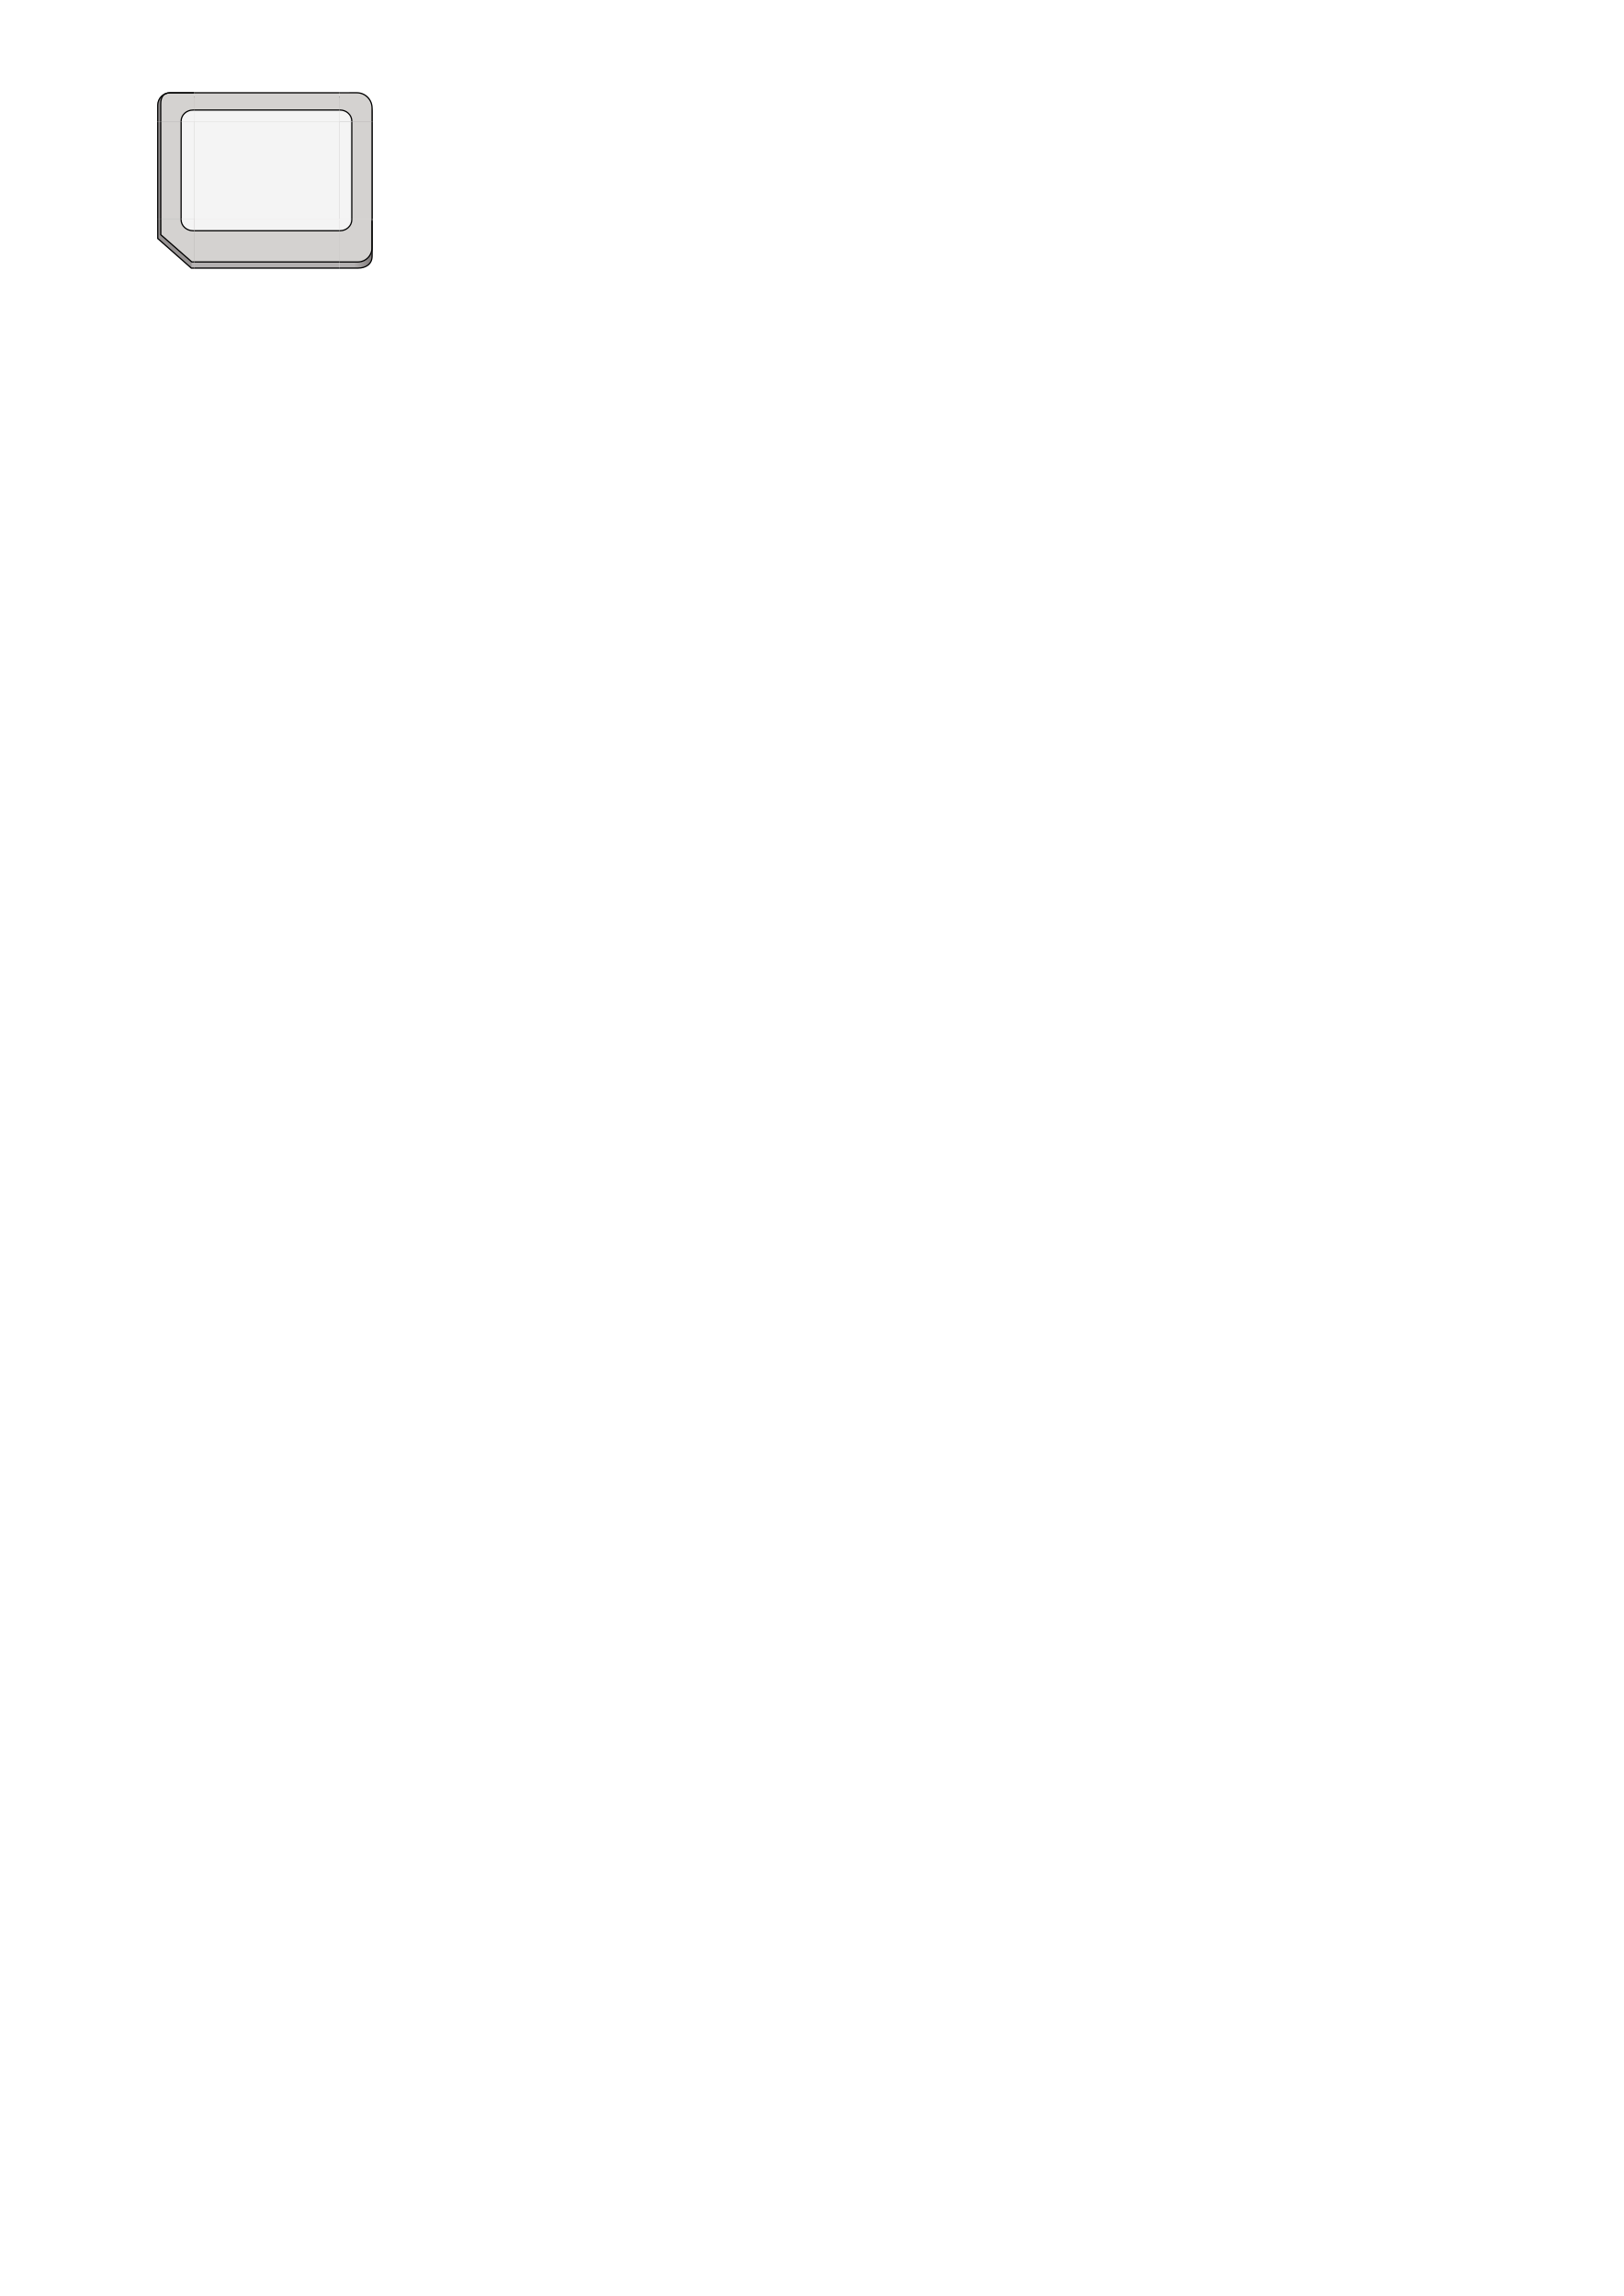
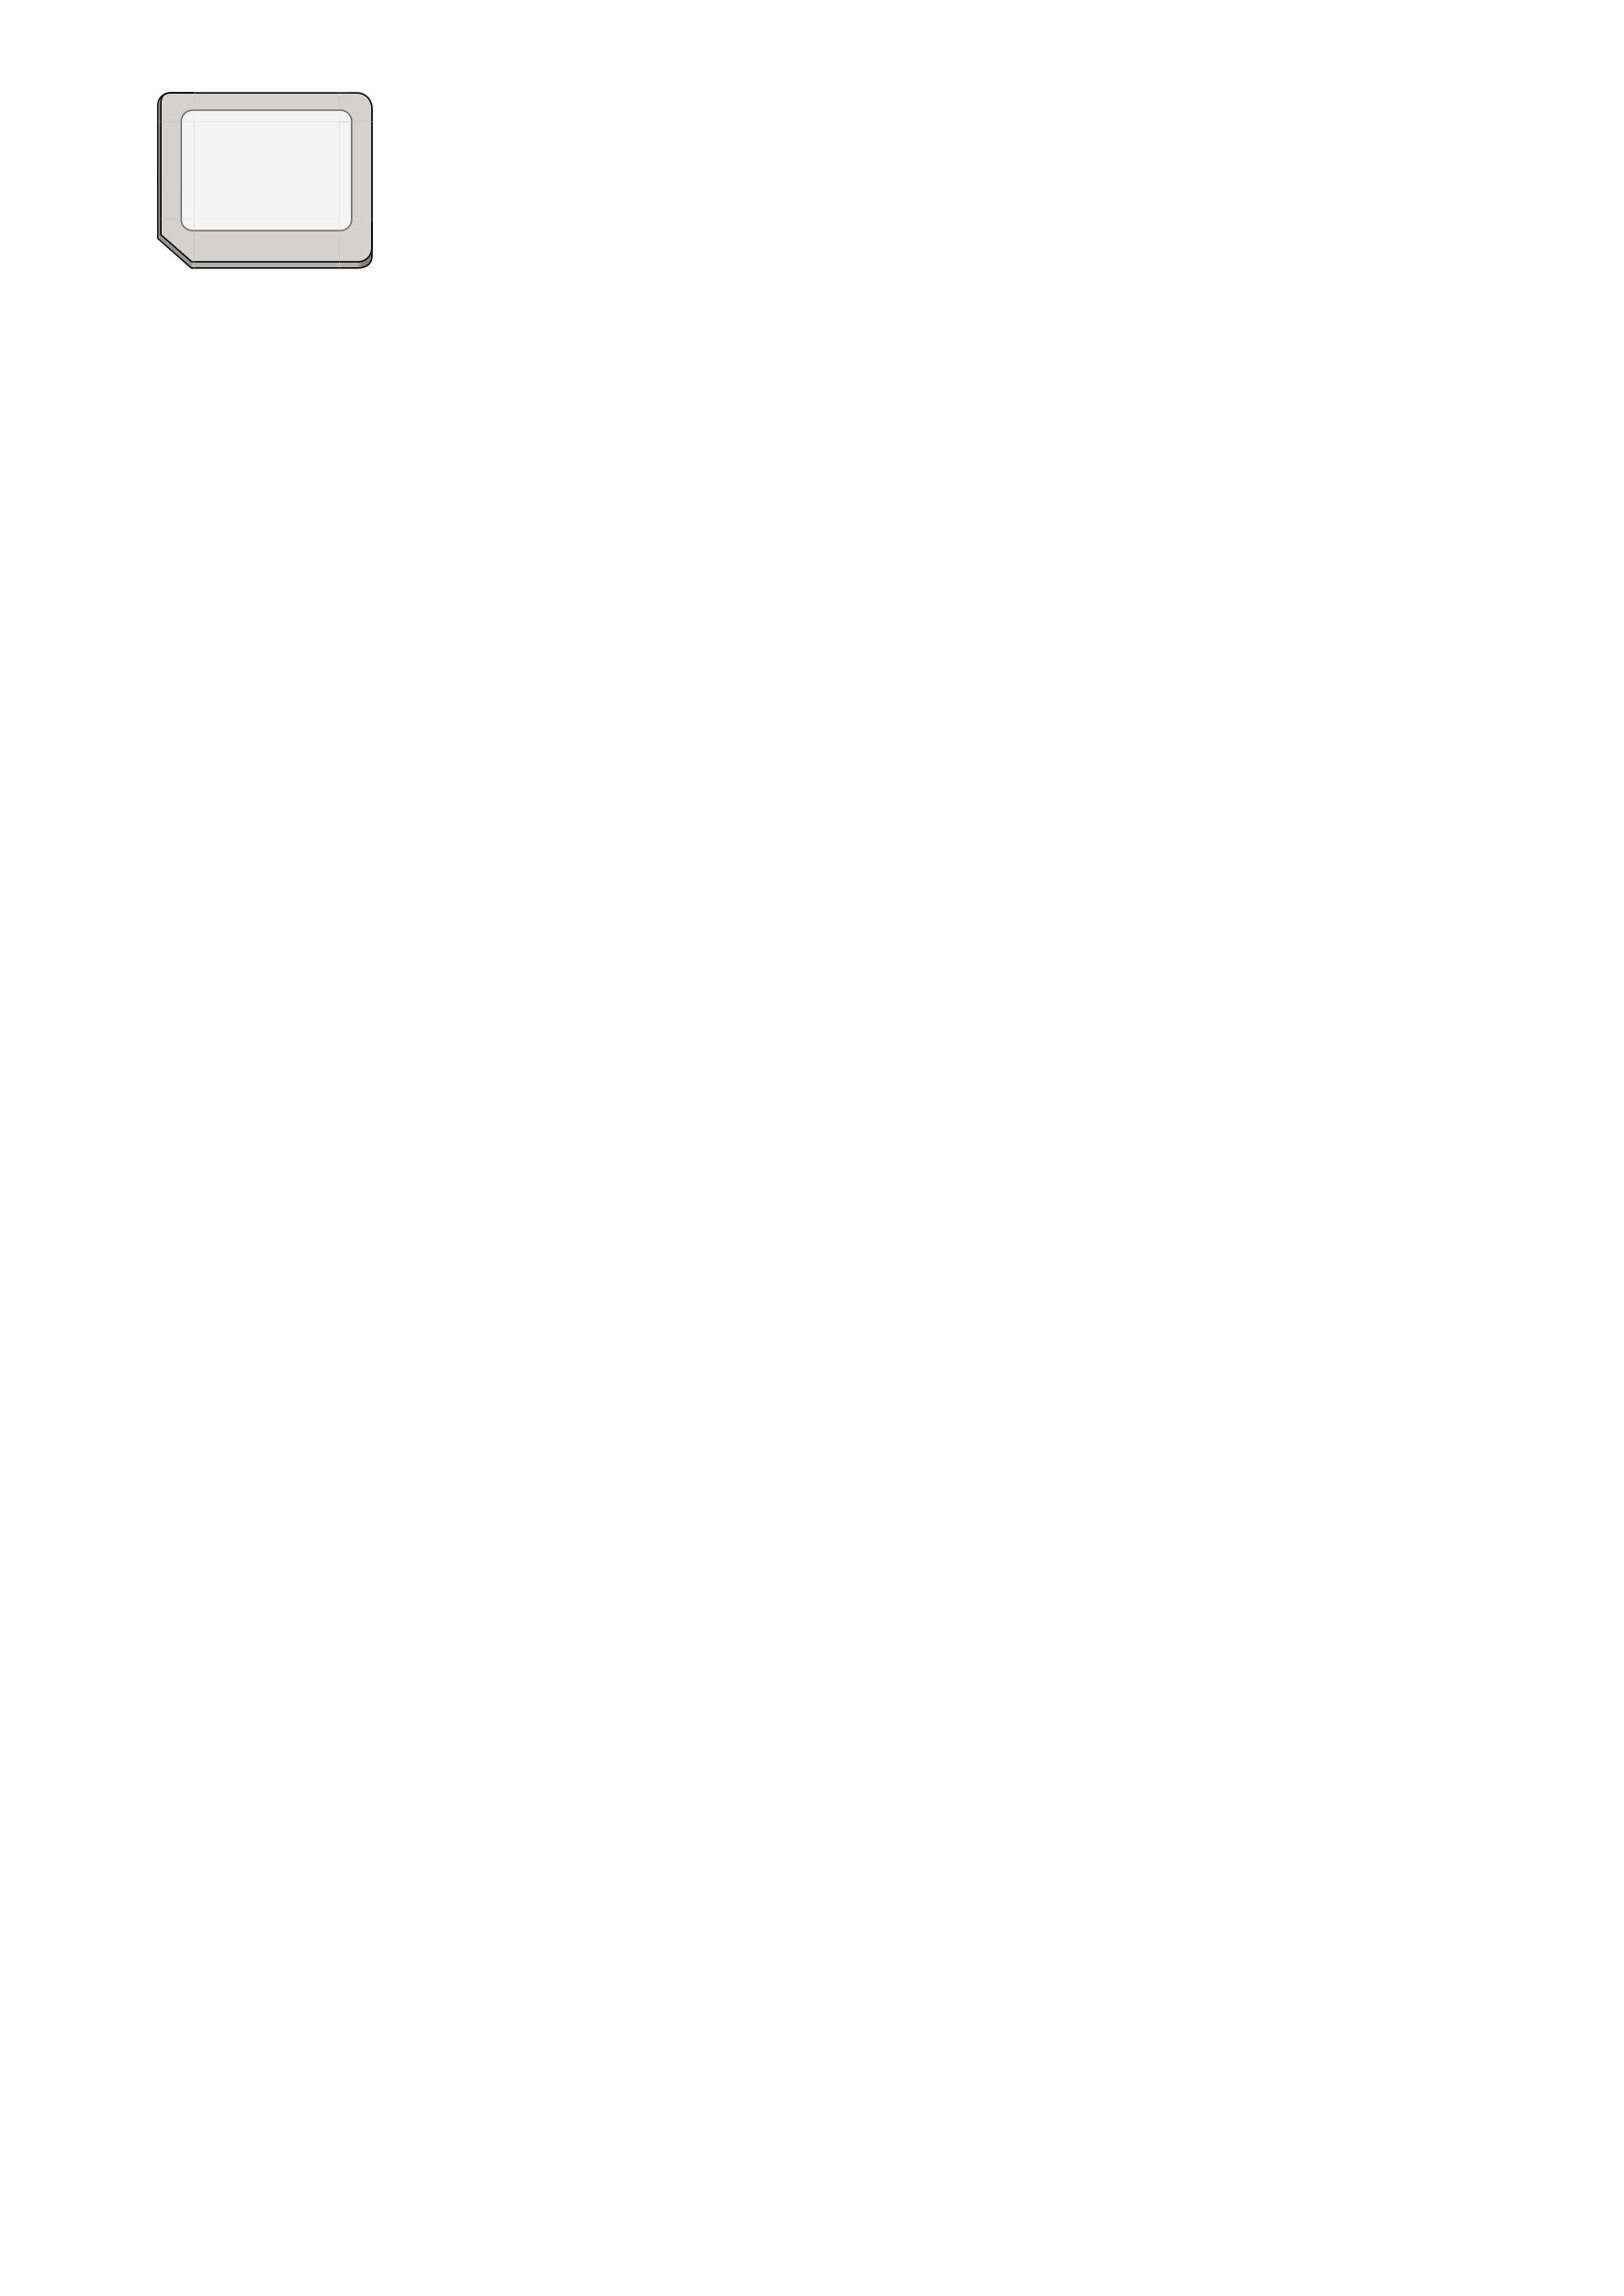
<svg xmlns="http://www.w3.org/2000/svg" xmlns:xlink="http://www.w3.org/1999/xlink" width="210mm" height="297mm" viewBox="0 0 210 297" version="1.1" id="svg1">
  <defs id="defs1">
    <linearGradient id="linearGradient1">
-       <stop style="stop-color:#b4b1b1;stop-opacity:1;" offset="0.444" id="stop1" />
-       <stop style="stop-color:#827d7d;stop-opacity:1;" offset="0.942" id="stop2" />
+       <stop style="stop-color:#b4b1b1;stop-opacity:1;" offset="0.524" id="stop1" />
+       <stop style="stop-color:#827d7d;stop-opacity:1;" offset="0.71" id="stop2" />
    </linearGradient>
    <linearGradient xlink:href="#linearGradient1" id="linearGradient2" x1="43.867" y1="31.63" x2="48.148" y2="31.63" gradientUnits="userSpaceOnUse" />
  </defs>
  <g id="layer1">
    <g id="g95" transform="matrix(1.000064,0,0,0.9953566,0.02746458,0.1020824)">
      <path id="path36" style="baseline-shift:baseline;display:inline;overflow:visible;vector-effect:none;fill:#f4f4f4;enable-background:accumulate;stop-color:#000000" d="M 25.057,15.739 V 28.315 H 43.896 V 15.739 Z" />
    </g>
    <g id="g81" transform="matrix(0.9864741,0,0,1,0.6519359,0)">
      <path id="path15" style="baseline-shift:baseline;display:inline;overflow:visible;vector-effect:none;fill:#a6a2a2;enable-background:accumulate;stop-color:#000000" d="m 43.867,12.504 v 3.264 h 4.281 v -1.26 c -9e-5,-1.108 -0.898,-2.004 -2.006,-2.004 z" />
      <path id="path16" style="baseline-shift:baseline;display:inline;overflow:visible;vector-effect:none;enable-background:accumulate;stop-color:#000000" d="m 43.867,12.453 v 0.158 h 2.275 c 1.048,0 1.896,0.849 1.896,1.896 v 1.26 h 0.16 v -1.26 c 0,-1.135 -0.922,-2.055 -2.057,-2.055 z" />
      <path id="path13" style="baseline-shift:baseline;display:inline;overflow:visible;vector-effect:none;fill:#d4d2d0;enable-background:accumulate;stop-color:#000000" d="m 43.867,11.975 v 3.793 h 4.281 v -1.789 c -9e-5,-1.108 -0.898,-2.004 -2.006,-2.004 z" />
-       <path id="path14" style="baseline-shift:baseline;display:inline;overflow:visible;vector-effect:none;enable-background:accumulate;stop-color:#000000" d="m 43.867,11.924 v 0.158 h 2.275 c 1.048,0 1.896,0.849 1.896,1.896 v 1.789 h 0.16 v -1.789 c 0,-1.135 -0.922,-2.055 -2.057,-2.055 z" />
+       <path id="path14" style="baseline-shift:baseline;display:inline;overflow:visible;vector-effect:none;enable-background:accumulate;stop-color:#000000" d="m 43.867,11.924 v 0.189 h 2.275 c 1.048,0 1.865,0.818 1.865,1.865 v 1.789 h 0.192 v -1.789 c 0,-1.135 -0.922,-2.055 -2.057,-2.055 z" />
      <path id="path17" style="baseline-shift:baseline;display:inline;overflow:visible;vector-effect:none;fill:#f4f4f4;enable-background:accumulate;stop-color:#000000" d="m 43.867,14.205 v 1.562 h 1.625 v -0.096 c 0,-0.814 -0.703,-1.467 -1.576,-1.467 z" />
-       <path id="path18" style="baseline-shift:baseline;display:inline;overflow:visible;vector-effect:none;enable-background:accumulate;stop-color:#000000" d="M 43.867,14.154 V 14.312 h 0.049 c 0.818,0 1.469,0.609 1.469,1.359 v 0.096 h 0.158 v -0.096 c 0,-0.843 -0.729,-1.518 -1.627,-1.518 z" />
+       <path id="path18" style="baseline-shift:baseline;display:inline;overflow:visible;vector-effect:none;enable-background:accumulate;stop-color:#000000;fill:#6e6e6e;fill-opacity:1" d="m 43.867,14.154 v 0.189 h 0.049 c 0.818,0 1.424,0.578 1.424,1.328 v 0.096 h 0.203 v -0.096 c 0,-0.843 -0.729,-1.518 -1.627,-1.518 z" />
    </g>
    <g id="g82" transform="matrix(0.9864741,0,0,0.9907252,0.6519362,0.2042886)">
      <path id="path77" style="baseline-shift:baseline;display:inline;overflow:visible;vector-effect:none;fill:#a6a2a2;enable-background:accumulate;stop-color:#000000" d="M 43.867,15.709 V 28.344 h 4.281 V 15.709 Z" />
      <path id="path70" style="baseline-shift:baseline;display:inline;overflow:visible;vector-effect:none;enable-background:accumulate;stop-color:#000000" d="M 48.039,15.709 V 28.344 h 0.16 V 15.709 Z" />
      <path id="path55" style="baseline-shift:baseline;display:inline;overflow:visible;vector-effect:none;fill:#d4d2d0;enable-background:accumulate;stop-color:#000000" d="M 43.867,15.709 V 28.344 h 4.281 V 15.709 Z" />
-       <path id="path63" style="baseline-shift:baseline;display:inline;overflow:visible;vector-effect:none;enable-background:accumulate;stop-color:#000000" d="M 48.039,15.709 V 28.344 h 0.16 V 15.709 Z" />
+       <path id="path63" style="baseline-shift:baseline;display:inline;overflow:visible;vector-effect:none;enable-background:accumulate;stop-color:#000000" d="m 48.008,15.709 0.002,12.635 h 0.19 V 15.709 Z" />
      <path id="path40" style="baseline-shift:baseline;display:inline;overflow:visible;vector-effect:none;fill:#f4f4f4;enable-background:accumulate;stop-color:#000000" d="M 43.867,15.709 V 28.344 h 1.625 V 15.709 Z" />
-       <path id="path48" style="baseline-shift:baseline;display:inline;overflow:visible;vector-effect:none;enable-background:accumulate;stop-color:#000000" d="M 45.385,15.709 V 28.344 h 0.158 V 15.709 Z" />
+       <path id="path48" style="baseline-shift:baseline;display:inline;overflow:visible;vector-effect:none;enable-background:accumulate;stop-color:#000000;fill:#6e6e6e;fill-opacity:1" d="m 45.34,15.709 0,12.635 h 0.203 V 15.709 Z" />
    </g>
    <g id="g83" transform="matrix(0.986474,0,0,1,0.6519445,1.3421567e-6)">
      <path id="path78" style="baseline-shift:baseline;display:inline;overflow:visible;vector-effect:none;fill:url(#linearGradient2);enable-background:accumulate;stop-color:#000000" d="m 43.867,28.551 v 6.158 h 2.406 c 1.036,-1.46e-4 1.875,-0.664 1.875,-1.7 v -4.459 z" />
      <path id="path56" style="baseline-shift:baseline;display:inline;overflow:visible;vector-effect:none;fill:#d4d2d0;enable-background:accumulate;stop-color:#000000" d="m 43.867,28.285 v 5.629 h 2.406 c 1.036,-1.46e-4 1.875,-0.839 1.875,-1.875 v -3.754 z" />
-       <path id="path69" d="m 48.039,28.551 v 4.599 c 0,0.976 -0.79,1.452 -1.766,1.452 h -2.406 v 0.158 h 2.406 c 1.063,0 1.926,-0.547 1.926,-1.61 v -4.599 z" style="baseline-shift:baseline;display:inline;overflow:visible;vector-effect:none;enable-background:accumulate;stop-color:#000000" />
-       <path id="path62" style="baseline-shift:baseline;display:inline;overflow:visible;vector-effect:none;enable-background:accumulate;stop-color:#000000" d="m 48.039,28.285 v 3.754 c 0,0.976 -0.79,1.768 -1.766,1.768 h -2.406 v 0.158 h 2.406 c 1.063,0 1.926,-0.863 1.926,-1.926 v -3.754 z" />
+       <path id="path69" d="m 48.009,28.551 v 4.599 c 0,0.976 -0.76,1.421 -1.736,1.421 h -2.406 v 0.189 h 2.406 c 1.063,0 1.926,-0.547 1.926,-1.61 v -4.599 z" style="baseline-shift:baseline;display:inline;overflow:visible;vector-effect:none;enable-background:accumulate;stop-color:#000000" />
+       <path id="path62" style="baseline-shift:baseline;display:inline;overflow:visible;vector-effect:none;enable-background:accumulate;stop-color:#000000" d="m 48.01,28.285 v 3.754 c 0,0.976 -0.76,1.737 -1.736,1.737 h -2.406 v 0.189 h 2.406 c 1.063,0 1.926,-0.863 1.926,-1.926 v -3.754 z" />
      <path id="path41" style="baseline-shift:baseline;display:inline;overflow:visible;vector-effect:none;fill:#f4f4f4;enable-background:accumulate;stop-color:#000000" d="m 43.867,28.285 v 1.594 h 0.049 c 0.873,0 1.576,-0.654 1.576,-1.469 v -0.125 z" />
-       <path id="path47" style="baseline-shift:baseline;display:inline;overflow:visible;vector-effect:none;enable-background:accumulate;stop-color:#000000" d="m 45.385,28.285 v 0.125 c 0,0.75 -0.651,1.359 -1.469,1.359 h -0.049 v 0.158 h 0.049 c 0.898,0 1.627,-0.674 1.627,-1.518 v -0.125 z" />
+       <path id="path47" style="baseline-shift:baseline;display:inline;overflow:visible;vector-effect:none;enable-background:accumulate;stop-color:#000000;fill:#6e6e6e;fill-opacity:1" d="m 45.34,28.285 v 0.125 c 0,0.75 -0.607,1.328 -1.424,1.328 h -0.049 v 0.19 h 0.049 c 0.898,0 1.627,-0.674 1.627,-1.518 v -0.125 z" />
    </g>
    <g id="g84" transform="matrix(0.9968996,0,0,1,0.1361892,1.0952373e-6)">
-       <path id="path75" style="baseline-shift:baseline;display:inline;overflow:visible;vector-effect:none;fill:#b4b1b1;fill-opacity:1;enable-background:accumulate;stop-color:#000000" d="m 25.027,28.551 v 6.158 h 18.898 v -6.158 z" />
-       <path id="path68" style="baseline-shift:baseline;display:inline;overflow:visible;vector-effect:none;enable-background:accumulate;stop-color:#000000" d="m 25.027,34.602 v 0.158 h 18.898 v -0.158 z" />
+       <path id="path75" style="baseline-shift:baseline;display:inline;overflow:visible;vector-effect:none;fill:#b4b1b1;fill-opacity:1;enable-background:accumulate;stop-color:#000000" d="m 25.027,28.551 -0.002,6.158 h 18.898 v -6.158 z" />
+       <path id="path68" style="baseline-shift:baseline;display:inline;overflow:visible;vector-effect:none;enable-background:accumulate;stop-color:#000000" d="m 25.027,34.57 v 0.189 h 18.898 v -0.189 z" />
      <path id="path53" style="baseline-shift:baseline;display:inline;overflow:visible;vector-effect:none;fill:#d4d2d0;enable-background:accumulate;stop-color:#000000" d="m 25.027,28.285 v 5.629 h 18.898 v -5.629 z" />
-       <path id="path61" style="baseline-shift:baseline;display:inline;overflow:visible;vector-effect:none;enable-background:accumulate;stop-color:#000000" d="m 25.027,33.807 v 0.158 h 18.898 v -0.158 z" />
-       <path id="path38" style="baseline-shift:baseline;display:inline;overflow:visible;vector-effect:none;fill:#f4f4f4;enable-background:accumulate;stop-color:#000000" d="m 25.027,28.285 v 1.594 h 18.898 v -1.594 z" />
-       <path id="path46" style="baseline-shift:baseline;display:inline;overflow:visible;vector-effect:none;enable-background:accumulate;stop-color:#000000" d="m 25.027,29.77 v 0.158 h 18.898 v -0.158 z" />
+       <path id="path61" style="baseline-shift:baseline;display:inline;overflow:visible;vector-effect:none;enable-background:accumulate;stop-color:#000000" d="m 25.027,33.775 v 0.189 h 18.898 v -0.189 z" />
+       <path id="path38" style="baseline-shift:baseline;display:inline;overflow:visible;vector-effect:none;fill:#f4f4f4;enable-background:accumulate;stop-color:#000000" d="m 25.025,28.285 v 1.594 h 18.9 v -1.594 z" />
+       <path id="path46" style="baseline-shift:baseline;display:inline;overflow:visible;vector-effect:none;enable-background:accumulate;stop-color:#000000;fill:#6e6e6e;fill-opacity:1" d="m 25.027,29.738 v 0.189 h 18.898 v -0.189 z" />
    </g>
-     <g id="g85" transform="matrix(0.9999946,0,0,1,8.8928963e-5,5.8246764e-7)">
-       <path id="path76" style="baseline-shift:baseline;display:inline;overflow:visible;vector-effect:none;fill:#969292;fill-opacity:1;enable-background:accumulate;stop-color:#000000" d="m 20.389,28.285 0.004,2.584 4.373,3.84 h 0.32 l 5.3e-5,-6.424 z" />
-       <path id="path1" style="baseline-shift:baseline;display:inline;overflow:visible;vector-effect:none;fill:#b4b1b1;fill-opacity:1;enable-background:accumulate;stop-color:#000000" d="m 24.787,33.883 -0.022,0.826 h 0.32 v -0.826 z" />
-       <path id="path67" style="baseline-shift:baseline;display:inline;overflow:visible;vector-effect:none;enable-background:accumulate;stop-color:#000000" d="m 20.322,28.285 0.004,2.606 4.384,3.869 h 0.378 V 34.602 h -0.315 l -4.288,-3.785 -0.004,-2.532 z" />
-       <path id="path54" style="baseline-shift:baseline;display:inline;overflow:visible;vector-effect:none;fill:#d4d2d0;enable-background:accumulate;stop-color:#000000" d="m 20.841,28.285 0.002,2.056 3.923,3.573 h 0.32 v -5.629 z" />
-       <path id="path60" style="baseline-shift:baseline;display:inline;overflow:visible;vector-effect:none;enable-background:accumulate;stop-color:#000000" d="m 20.711,28.285 0.002,2.116 4.062,3.563 h 0.311 v -0.158 h -0.248 l -3.966,-3.479 -0.002,-2.042 z" />
+     <g id="g85" transform="matrix(0.9995927,0,0,1,0.00825708,1.4519418e-7)">
+       <path id="path76" style="baseline-shift:baseline;display:inline;overflow:visible;vector-effect:none;fill:#969292;fill-opacity:1;enable-background:accumulate;stop-color:#000000" d="m 20.389,28.285 0.004,2.584 4.379,3.846 0.314,-0.005 5.3e-5,-6.425 z" />
+       <path id="path1" style="baseline-shift:baseline;display:inline;overflow:visible;vector-effect:none;fill:#b4b1b1;fill-opacity:1;enable-background:accumulate;stop-color:#000000" d="m 24.773,33.883 -0.001,0.832 0.317,-0.006 -2.8e-5,-0.824 z" />
+       <path id="path67" style="baseline-shift:baseline;display:inline;overflow:visible;vector-effect:none;enable-background:accumulate;stop-color:#000000" d="m 20.322,28.285 0.004,2.606 4.384,3.869 h 0.378 v -0.189 h -0.315 l -4.288,-3.754 -0.004,-2.532 z" />
+       <path id="path54" style="baseline-shift:baseline;display:inline;overflow:visible;vector-effect:none;fill:#d4d2d0;enable-background:accumulate;stop-color:#000000" d="m 20.841,28.285 0.002,2.056 3.923,3.573 0.322,0 0,-5.629 z" />
+       <path id="path60" style="baseline-shift:baseline;display:inline;overflow:visible;vector-effect:none;enable-background:accumulate;stop-color:#000000" d="m 20.711,28.285 0.002,2.116 4.062,3.563 h 0.313 v -0.189 h -0.25 l -3.935,-3.448 -0.002,-2.042 z" />
      <path id="path39" style="baseline-shift:baseline;display:inline;overflow:visible;vector-effect:none;fill:#f4f4f4;enable-background:accumulate;stop-color:#000000" d="m 23.393,28.285 v 0.125 c 0,0.814 0.705,1.469 1.578,1.469 h 0.115 v -1.594 z" />
-       <path id="path45" style="baseline-shift:baseline;display:inline;overflow:visible;vector-effect:none;enable-background:accumulate;stop-color:#000000" d="m 23.344,28.285 v 0.125 c 0,0.843 0.729,1.518 1.627,1.518 h 0.115 v -0.158 h -0.115 c -0.818,0 -1.469,-0.609 -1.469,-1.359 v -0.125 z" />
+       <path id="path45" style="baseline-shift:baseline;display:inline;overflow:visible;vector-effect:none;fill:#6e6e6e;fill-opacity:1;enable-background:accumulate;stop-color:#000000" d="m 23.344,28.285 v 0.125 c 0,0.843 0.729,1.518 1.627,1.518 l 0.117,0 v -0.189 l -0.117,2.44e-4 c -0.818,0.002 -1.438,-0.578 -1.438,-1.328 v -0.125 z" />
    </g>
    <g id="g79" transform="matrix(0.9995896,0,0,0.9907252,0.0102931,0.2042886)">
      <path id="path74" style="baseline-shift:baseline;display:inline;overflow:visible;vector-effect:none;fill:#969292;fill-opacity:1;enable-background:accumulate;stop-color:#000000" d="m 20.371,15.709 0.018,12.635 h 4.697 V 15.709 Z" />
      <path id="path52" style="baseline-shift:baseline;display:inline;overflow:visible;vector-effect:none;fill:#d4d2d0;enable-background:accumulate;stop-color:#000000" d="m 20.801,15.709 0.02,12.635 h 4.265 V 15.709 Z" />
      <path id="path66" style="baseline-shift:baseline;display:inline;overflow:visible;vector-effect:none;enable-background:accumulate;stop-color:#000000" d="m 20.32,15.709 -9.1e-5,12.635 h 0.158 l 9.1e-5,-12.635 z" />
-       <path id="path59" style="baseline-shift:baseline;display:inline;overflow:visible;vector-effect:none;enable-background:accumulate;stop-color:#000000" d="m 20.709,15.709 7.52e-4,12.635 h 0.158 l -7.52e-4,-12.635 z" />
+       <path id="path59" style="baseline-shift:baseline;display:inline;overflow:visible;vector-effect:none;enable-background:accumulate;stop-color:#000000" d="m 20.709,15.709 7.52e-4,12.635 h 0.189 l -0.001,-12.635 z" />
      <path id="path37" style="baseline-shift:baseline;display:inline;overflow:visible;vector-effect:none;fill:#f4f4f4;enable-background:accumulate;stop-color:#000000" d="M 23.393,15.709 V 28.344 h 1.693 V 15.709 Z" />
-       <path id="path44" style="baseline-shift:baseline;display:inline;overflow:visible;vector-effect:none;enable-background:accumulate;stop-color:#000000" d="m 23.347,15.709 -0.003,12.635 h 0.158 l 0.003,-12.635 z" />
+       <path id="path44" style="baseline-shift:baseline;display:inline;overflow:visible;vector-effect:none;enable-background:accumulate;stop-color:#000000;fill:#6e6e6e;fill-opacity:1" d="m 23.347,15.709 -0.003,12.635 h 0.189 l 0.003,-12.635 z" />
    </g>
    <g id="g78">
      <path id="path72" style="baseline-shift:baseline;display:inline;overflow:visible;vector-effect:none;fill:#969292;fill-opacity:1;enable-background:accumulate;stop-color:#000000" d="m 21.998,11.982 c -0.902,2.7e-5 -1.632,0.733 -1.631,1.635 l 0.004,2.15 h 4.715 v -3.785 z" />
      <path id="path50" style="baseline-shift:baseline;display:inline;overflow:visible;vector-effect:none;fill:#d4d2d0;enable-background:accumulate;stop-color:#000000" d="m 22.387,11.975 c -0.899,2.8e-5 -1.632,0.417 -1.631,1.322 l 0.004,2.471 h 4.326 v -3.793 z" />
-       <path id="path65" style="baseline-shift:baseline;display:inline;overflow:visible;vector-effect:none;enable-background:accumulate;stop-color:#000000" d="m 22.004,11.924 c -0.932,0 -1.296,0.609 -1.295,1.535 l 0.002,2.309 h 0.158 l -0.002,-2.309 c -6.44e-4,-0.426 0.077,-0.771 0.256,-1.008 0.089,-0.118 0.203,-0.21 0.348,-0.273 0.145,-0.063 0.322,-0.098 0.533,-0.098 h 3.082 v -0.156 z" />
-       <path id="path58" style="baseline-shift:baseline;display:inline;overflow:visible;vector-effect:none;enable-background:accumulate;stop-color:#000000" d="m 21.998,11.924 c -0.929,0 -1.677,0.755 -1.676,1.684 v 2.16 h 0.158 v -2.16 c -0.001,-0.842 0.675,-1.525 1.518,-1.525 h 3.088 v -0.158 z" />
+       <path id="path65" style="baseline-shift:baseline;display:inline;overflow:visible;vector-effect:none;enable-background:accumulate;stop-color:#000000" d="m 22.004,11.924 c -0.932,0 -1.296,0.609 -1.295,1.535 l 0.002,2.309 h 0.189 l -0.004,-2.309 c -6.45e-4,-0.426 0.069,-0.771 0.24,-1.008 0.086,-0.118 0.198,-0.211 0.34,-0.273 0.142,-0.063 0.316,-0.098 0.527,-0.098 h 3.082 v -0.156 z" />
+       <path id="path58" style="baseline-shift:baseline;display:inline;overflow:visible;vector-effect:none;enable-background:accumulate;stop-color:#000000" d="m 21.998,11.924 c -0.929,0 -1.677,0.755 -1.676,1.684 v 2.16 h 0.158 v -2.16 c -6.38e-4,-0.421 0.169,-0.794 0.443,-1.062 0.274,-0.268 0.653,-0.432 1.074,-0.432 h 3.088 v -0.189 z" />
      <path id="path35" style="baseline-shift:baseline;display:inline;overflow:visible;vector-effect:none;fill:#f4f4f4;enable-background:accumulate;stop-color:#000000" d="m 24.971,14.205 c -0.873,0 -1.578,0.652 -1.578,1.467 v 0.096 h 1.693 v -1.562 z" />
-       <path id="path43" style="baseline-shift:baseline;display:inline;overflow:visible;vector-effect:none;enable-background:accumulate;stop-color:#000000" d="m 24.971,14.154 c -0.898,0 -1.623,0.674 -1.623,1.518 v 0.096 h 0.158 v -0.096 c 0,-0.751 0.647,-1.359 1.465,-1.359 h 0.115 v -0.158 z" />
+       <path id="path43" style="baseline-shift:baseline;display:inline;overflow:visible;vector-effect:none;enable-background:accumulate;stop-color:#000000;fill:#6e6e6e;fill-opacity:1" d="m 24.971,14.154 c -0.898,0 -1.623,0.674 -1.623,1.518 v 0.096 h 0.189 v -0.096 c 0,-0.376 0.154,-0.707 0.41,-0.945 0.256,-0.238 0.614,-0.383 1.023,-0.383 h 0.115 v -0.189 z" />
    </g>
    <g id="g80" transform="matrix(0.9968996,0,0,1,0.1361895,5.9898954e-8)">
      <path id="path71" style="baseline-shift:baseline;display:inline;overflow:visible;vector-effect:none;fill:#a6a2a2;enable-background:accumulate;stop-color:#000000" d="m 25.027,12.504 v 3.264 h 18.898 v -3.264 z" />
      <path id="path64" style="baseline-shift:baseline;display:inline;overflow:visible;vector-effect:none;enable-background:accumulate;stop-color:#000000" d="m 25.027,12.453 v 0.158 h 18.898 v -0.158 z" />
      <path id="path49" style="baseline-shift:baseline;display:inline;overflow:visible;vector-effect:none;fill:#d4d2d0;enable-background:accumulate;stop-color:#000000" d="m 25.027,11.975 v 3.793 h 18.898 v -3.793 z" />
-       <path id="path57" style="baseline-shift:baseline;display:inline;overflow:visible;vector-effect:none;enable-background:accumulate;stop-color:#000000" d="m 25.027,11.924 v 0.158 h 18.898 v -0.158 z" />
+       <path id="path57" style="baseline-shift:baseline;display:inline;overflow:visible;vector-effect:none;enable-background:accumulate;stop-color:#000000" d="m 25.027,11.924 v 0.189 h 18.898 v -0.189 z" />
      <path id="path34" style="baseline-shift:baseline;display:inline;overflow:visible;vector-effect:none;fill:#f4f4f4;enable-background:accumulate;stop-color:#000000" d="m 25.027,14.205 v 1.562 h 18.898 v -1.562 z" />
-       <path id="path42" style="baseline-shift:baseline;display:inline;overflow:visible;vector-effect:none;enable-background:accumulate;stop-color:#000000" d="M 25.027,14.154 V 14.312 h 18.898 v -0.158 z" />
+       <path id="path42" style="baseline-shift:baseline;display:inline;overflow:visible;vector-effect:none;enable-background:accumulate;stop-color:#000000;fill:#6e6e6e;fill-opacity:1" d="M 25.027,14.154 V 14.344 H 43.926 V 14.154 Z" />
    </g>
    <path id="path22" style="display:none;fill:#a6a2a2;fill-opacity:1;stroke:#000000;stroke-width:0.1;stroke-dasharray:none;stroke-opacity:1" d="M 43.896,7.471 V 36.629 M 25.057,7.447 V 36.606 M 19.686,15.738 H 48.844 M 19.686,28.315 h 29.158" />
  </g>
</svg>
